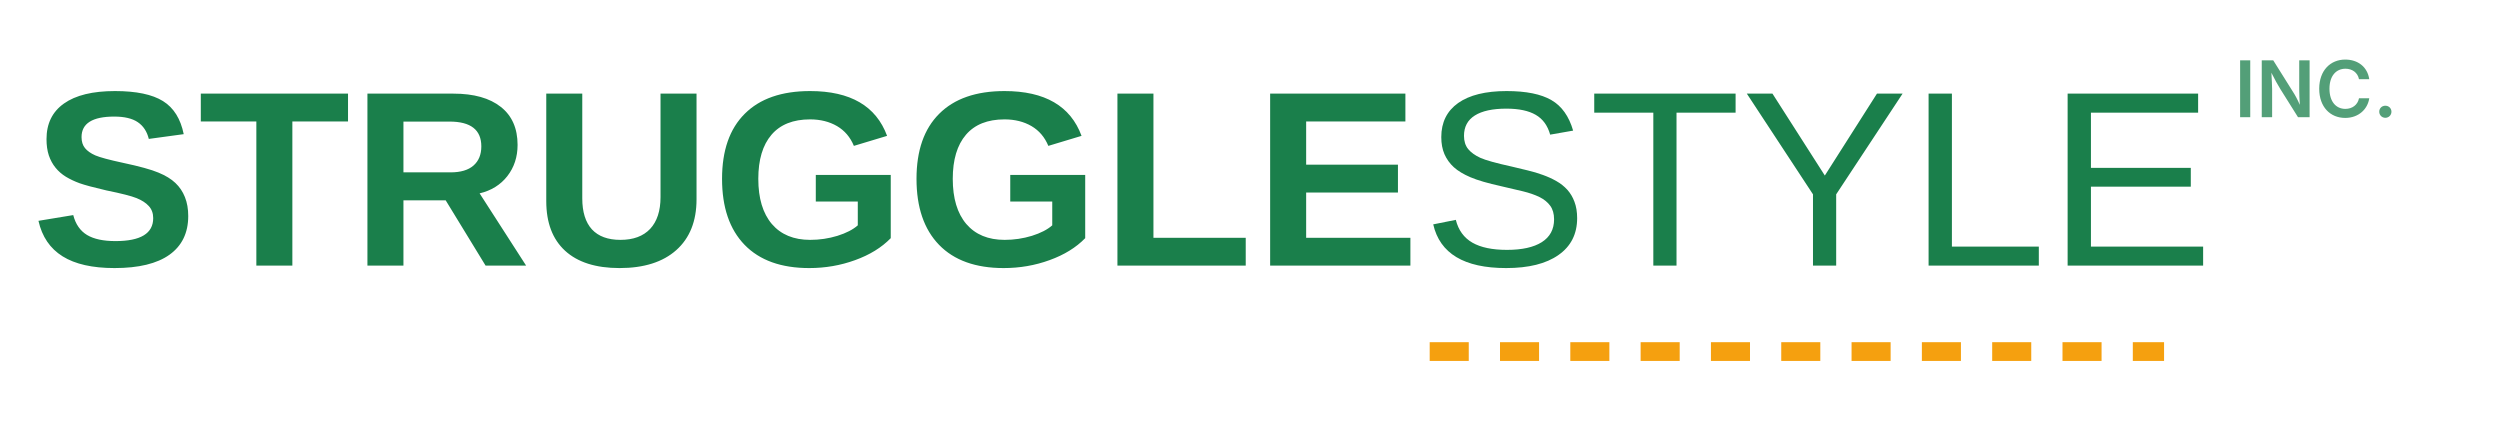
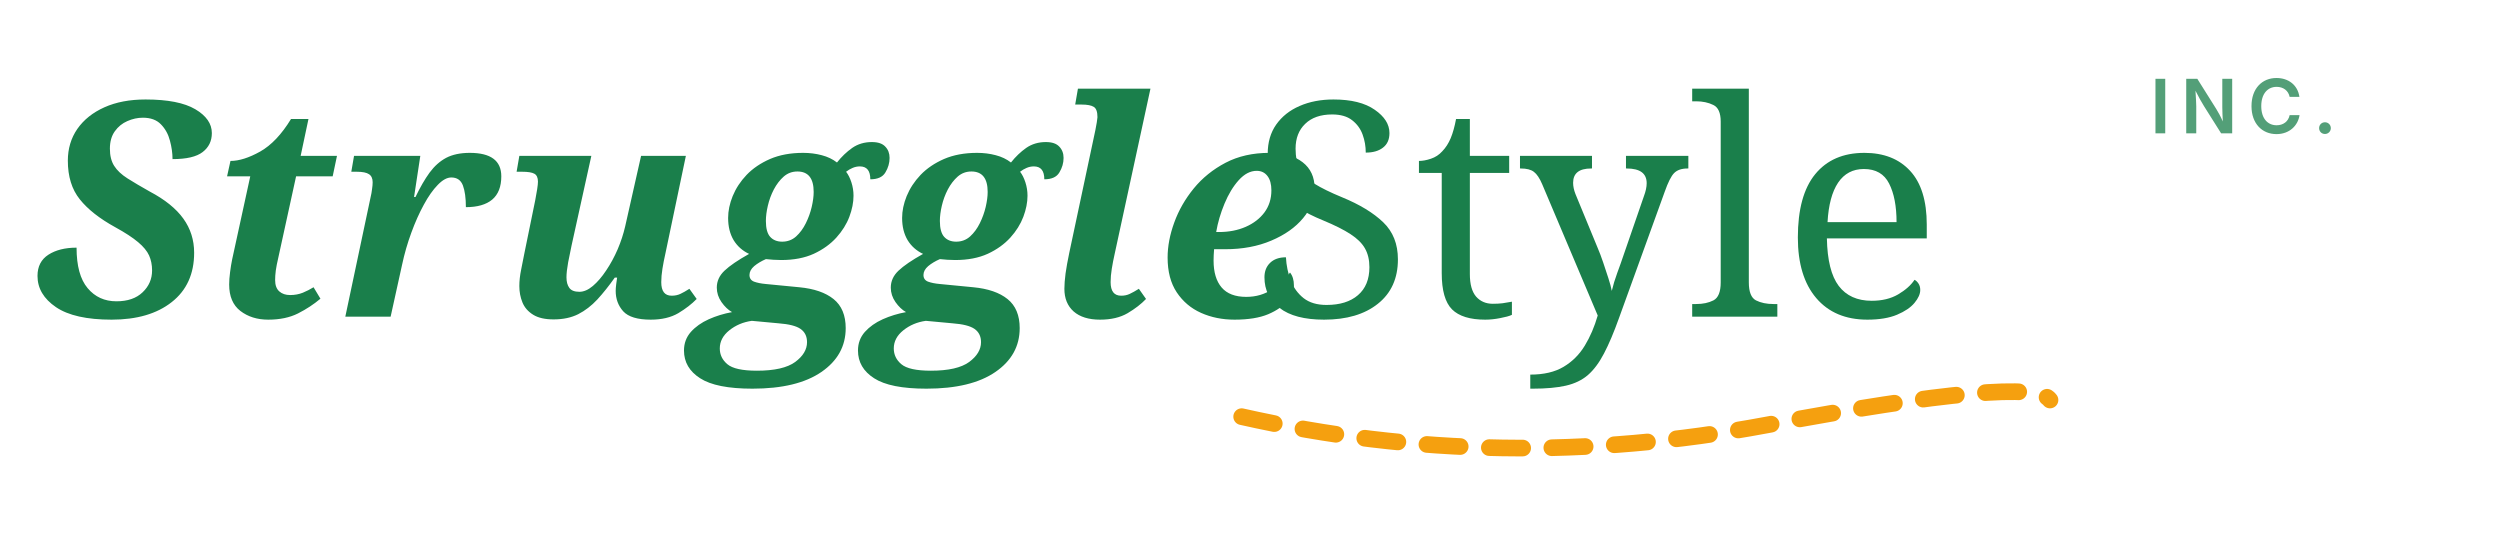
- <svg xmlns="http://www.w3.org/2000/svg" viewBox="0 0 320 54" role="img" aria-labelledby="t">
-   <text x="4" y="34" font-family="'Inter Tight',Arial,sans-serif" font-size="32" font-weight="800" fill="#1A7F4B" textLength="168" lengthAdjust="spacingAndGlyphs">STRUGGLE</text>
-   <text x="182" y="34" font-family="'Inter Tight',Arial,sans-serif" font-size="32" font-weight="300" fill="#1A7F4B" textLength="96" lengthAdjust="spacingAndGlyphs">STYLE</text>
-   <text x="286" y="15" font-family="Inter,Arial,sans-serif" font-size="10" font-weight="600" fill="#1A7F4B" opacity=".75">INC.</text>
-   <path d="M183 45h94" stroke="#F5A00F" stroke-width="2.4" stroke-dasharray="5 4" />
+ <svg xmlns="http://www.w3.org/2000/svg" viewBox="0 0 300 64" role="img" aria-labelledby="t">
+   <text x="4" y="38" font-family="Fraunces,Georgia,serif" font-size="36" font-style="italic" font-weight="700" fill="#1A7F4B" textLength="138" lengthAdjust="spacingAndGlyphs">Struggle</text>
+   <text x="150" y="38" font-family="Fraunces,Georgia,serif" font-size="36" font-weight="350" fill="#1A7F4B" textLength="86" lengthAdjust="spacingAndGlyphs">Style</text>
+   <text x="258" y="16" font-family="Inter,Arial,sans-serif" font-size="9" font-weight="600" letter-spacing="1.2" fill="#1A7F4B" opacity=".75">INC.</text>
+   <path d="M149 50 Q180 57 212 51 T246 48" fill="none" stroke="#F5A00F" stroke-width="2" stroke-linecap="round" stroke-dasharray="4 3.5" />
</svg>
